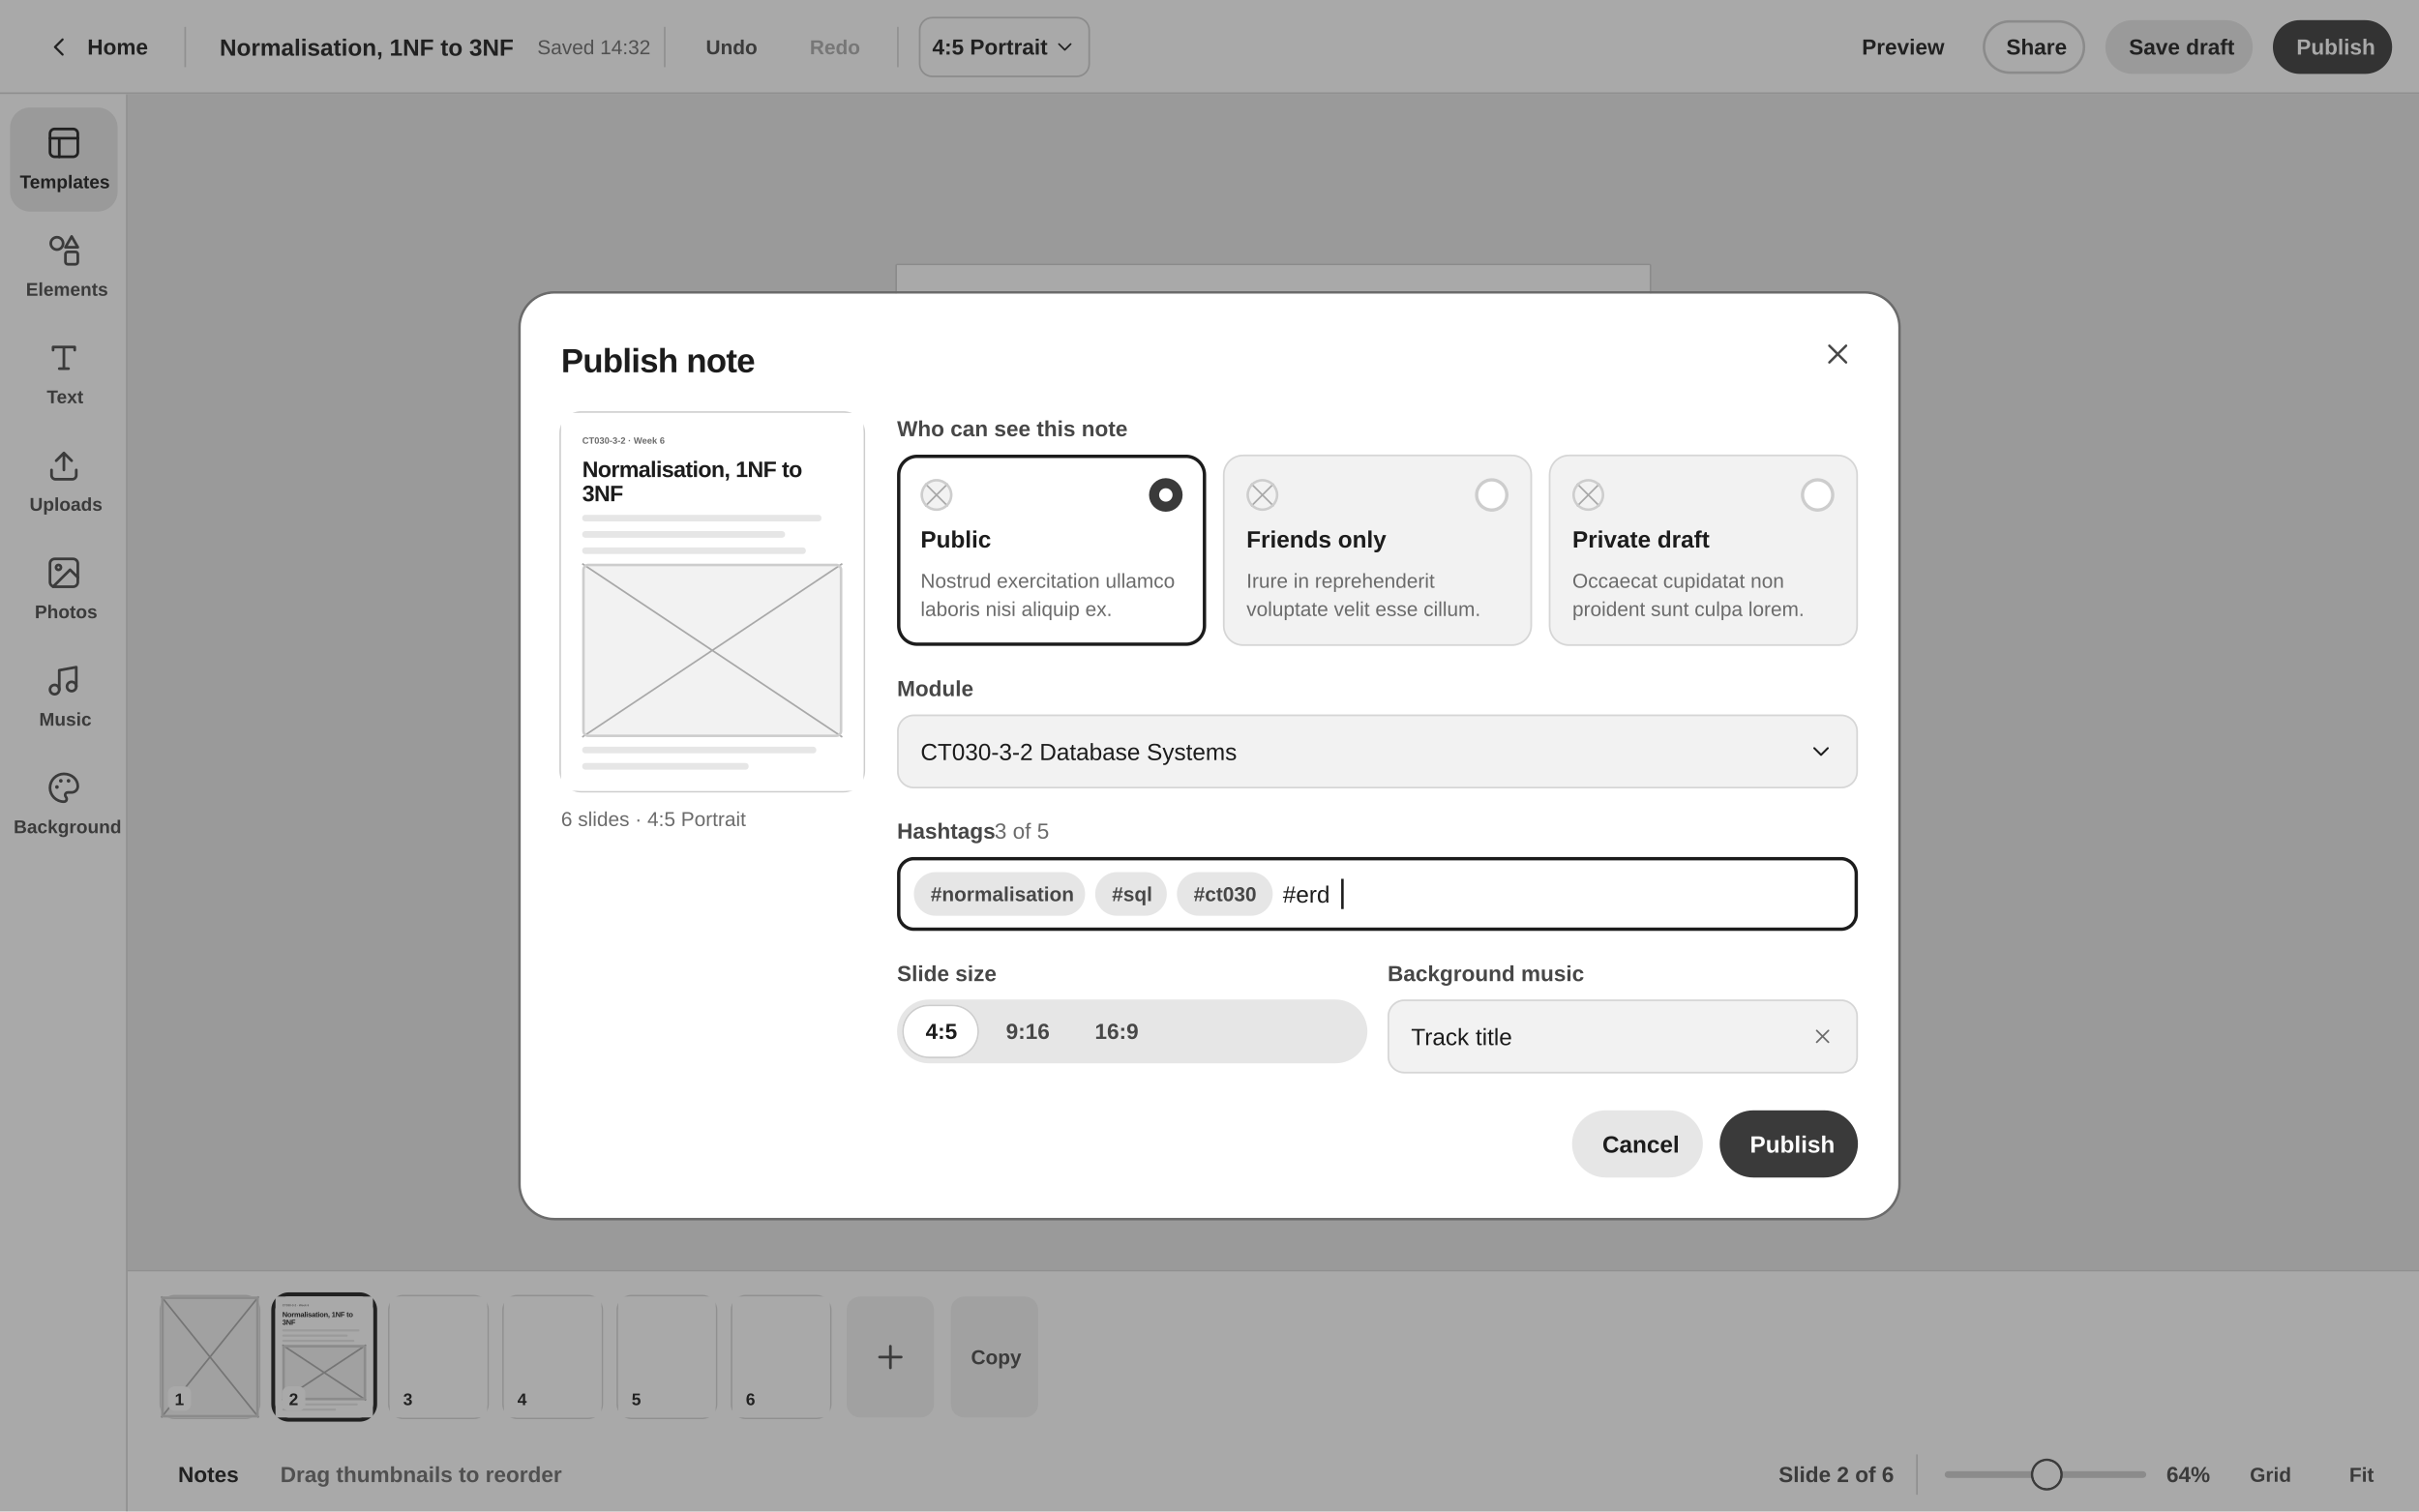
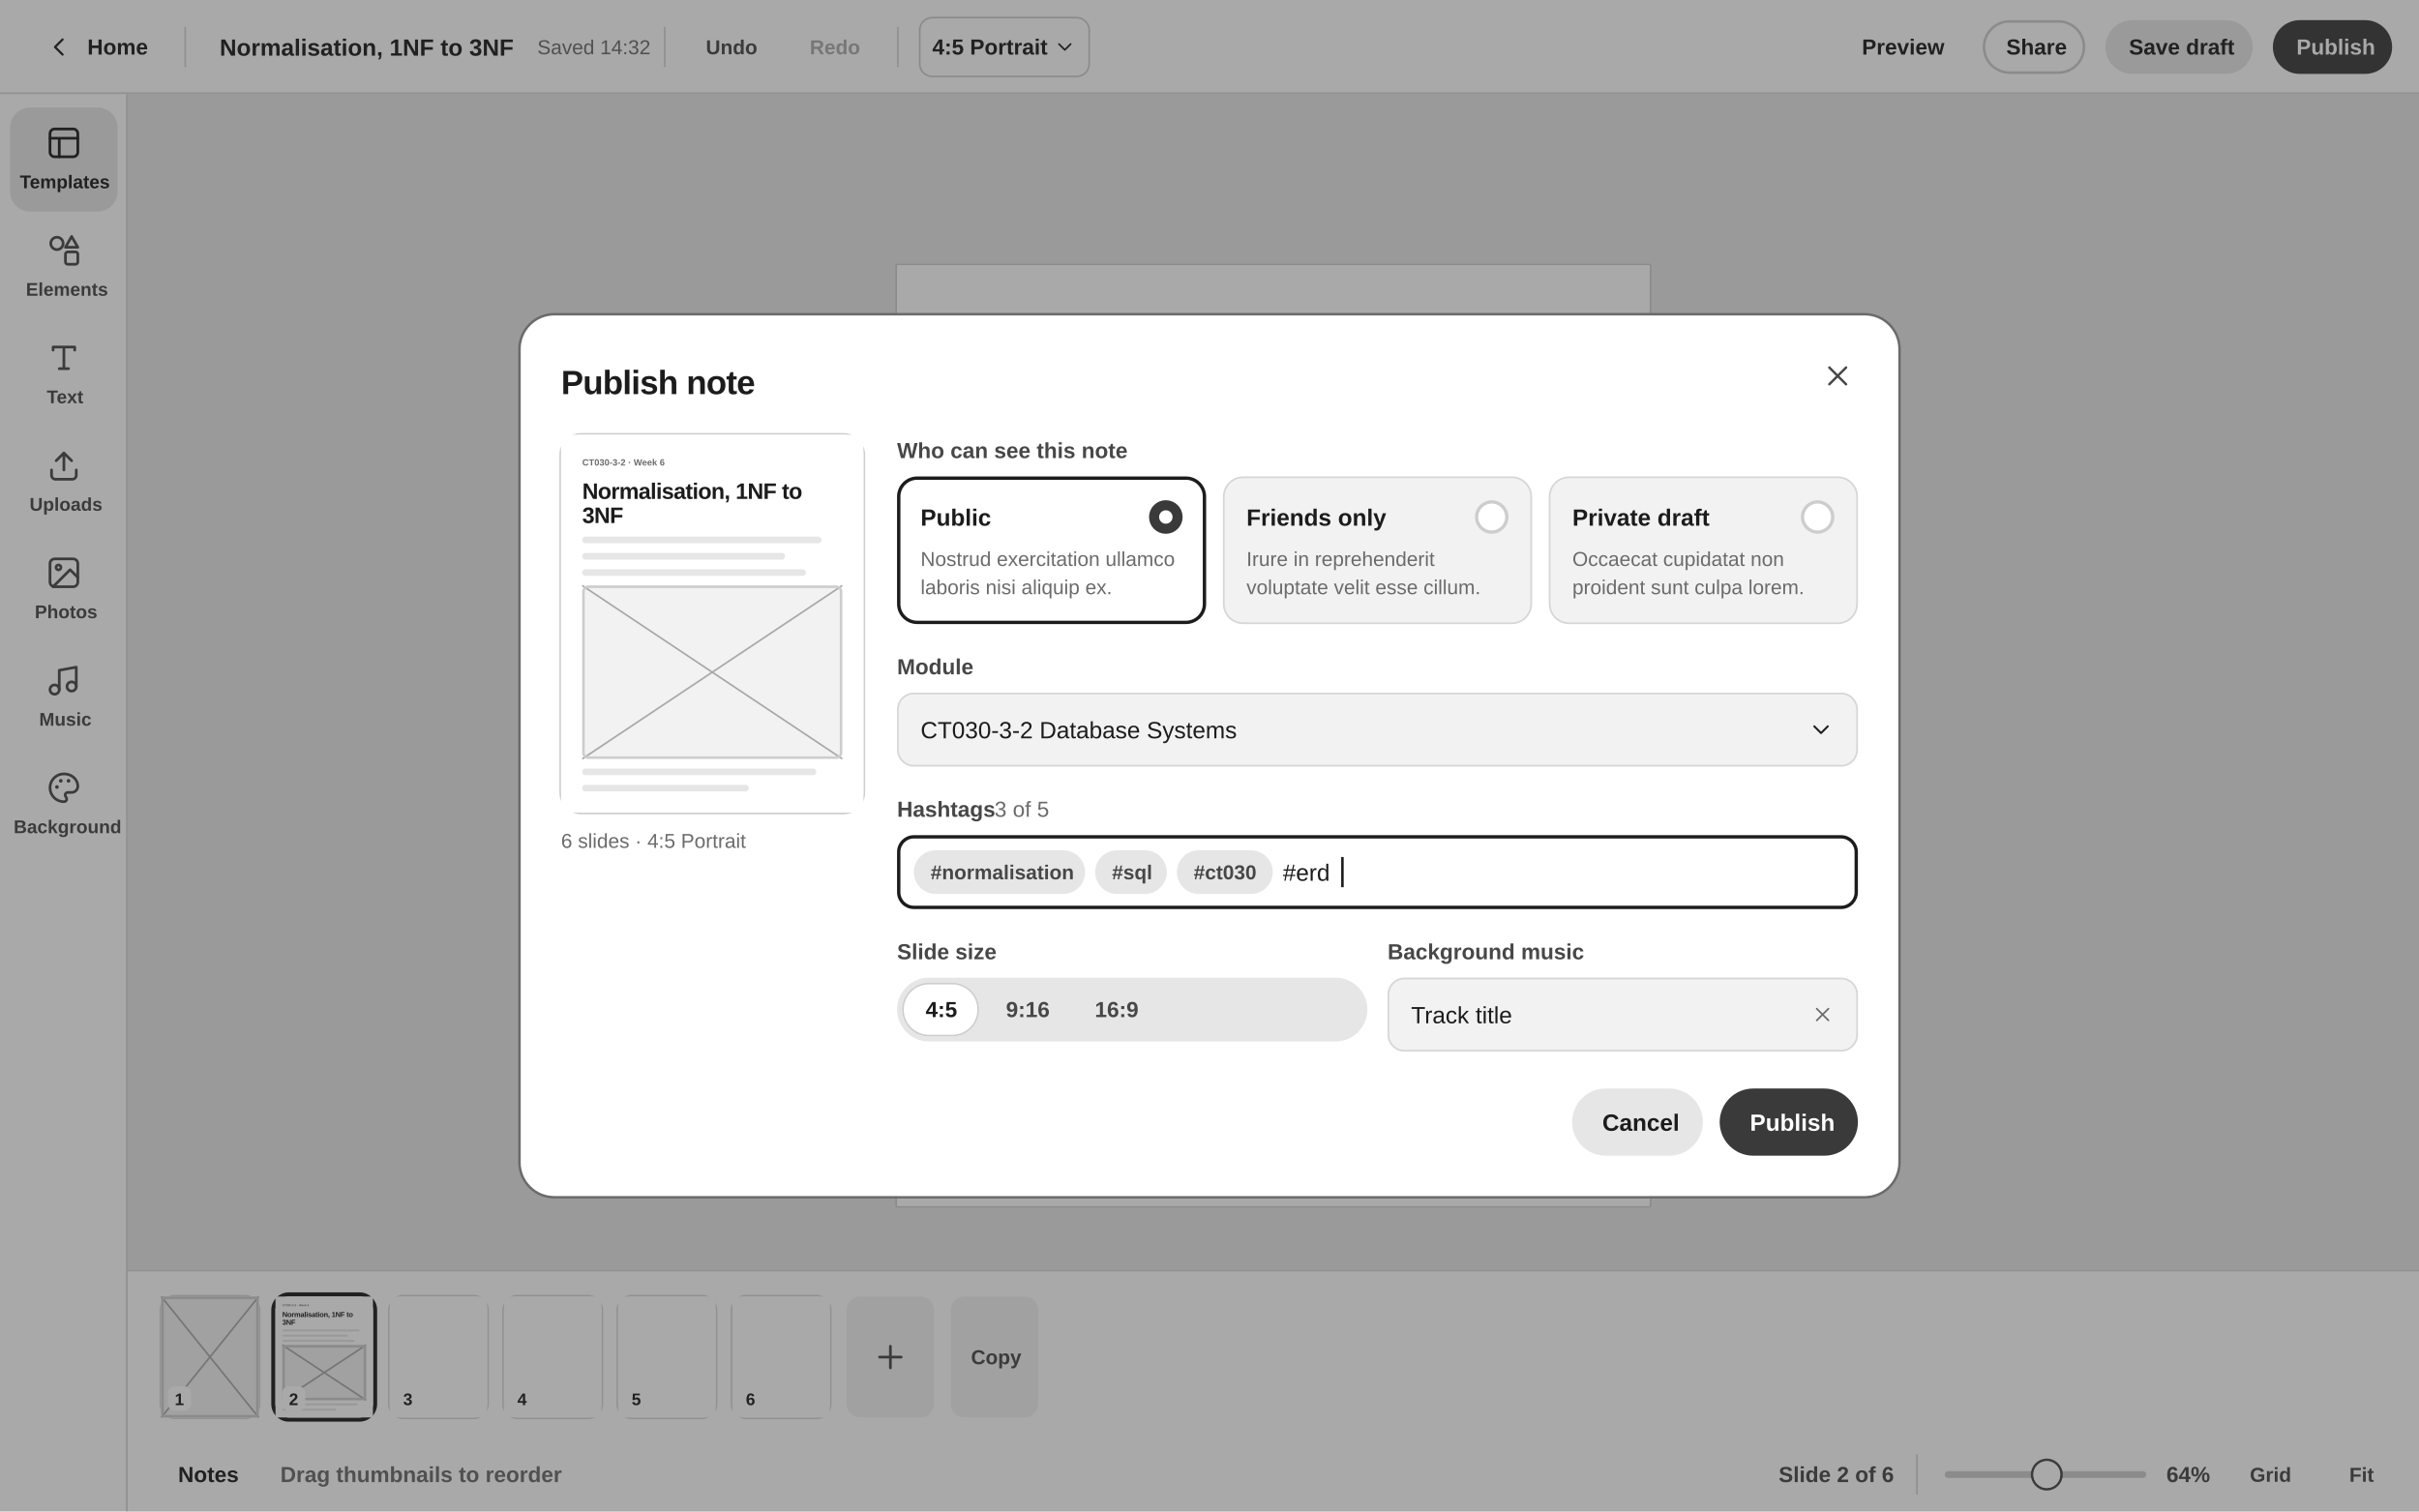
<svg xmlns="http://www.w3.org/2000/svg" width="1440" height="900" viewBox="0 0 1440 900" font-family="Segoe UI, Arial, sans-serif">
  <defs />
  <rect width="1440" height="900" fill="#ffffff" />
  <rect x="0" y="0" width="1440" height="900" fill="#ffffff" />
  <g id="ws-1">
    <rect x="76" y="56" width="1364" height="844" fill="#e6e6e6" />
    <g id="board-2">
      <rect x="533.5" y="157.5" width="449" height="561" rx="0.5" fill="none" stroke="#cdcdcd" stroke-width="1" />
      <rect x="534" y="158" width="448" height="560" fill="#ffffff" />
      <rect x="534" y="158" width="448" height="560" fill="#ffffff" />
      <text x="565.36" y="203.94" font-size="13.44" font-weight="600" fill="#6b6b6b">CT030-3-2 · Week 6</text>
      <text x="565.36" y="253.93" font-size="33.15" font-weight="700" letter-spacing="-0.83" fill="#1c1c1c">Normalisation, 1NF to</text>
      <text x="565.36" y="289.73" font-size="33.15" font-weight="700" letter-spacing="-0.83" fill="#1c1c1c">3NF</text>
      <rect x="565.36" y="309.09" width="354.45" height="9.84" rx="4.48" fill="#e6e6e6" />
      <rect x="565.36" y="333.27" width="300.52" height="9.84" rx="4.48" fill="#e6e6e6" />
      <rect x="565.36" y="357.44" width="331.33" height="9.84" rx="4.48" fill="#e6e6e6" />
      <rect x="565.36" y="381.61" width="385.28" height="256.69" rx="8.96" fill="#f2f2f2" />
      <path d="M565.36 381.61L950.64 638.3M950.64 381.61L565.36 638.3" fill="none" stroke="#a8a8a8" stroke-width="1" />
      <rect x="566.11" y="382.36" width="383.78" height="255.19" rx="8.21" fill="none" stroke="#cdcdcd" stroke-width="1.5" />
      <rect x="565.36" y="652.63" width="346.75" height="9.84" rx="4.48" fill="#e6e6e6" />
      <rect x="565.36" y="676.8" width="246.58" height="9.84" rx="4.48" fill="#e6e6e6" />
    </g>
  </g>
  <g id="ebot-3">
    <rect x="76" y="756" width="1364" height="144" fill="#ffffff" />
    <rect x="76" y="756" width="1364" height="1" fill="#d6d6d6" />
    <rect x="95.5" y="771.5" width="59" height="73" rx="8.5" fill="none" stroke="#d6d6d6" stroke-width="1" />
    <rect x="96" y="772" width="58" height="72" rx="8" fill="#ffffff" />
    <rect x="96" y="772" width="58" height="72" fill="#ffffff" />
    <rect x="96" y="772" width="58" height="72" fill="#f2f2f2" />
    <path d="M96 772L154 844M154 772L96 844" fill="none" stroke="#a8a8a8" stroke-width="1" />
    <rect x="96.75" y="772.75" width="56.5" height="70.5" fill="none" stroke="#cdcdcd" stroke-width="1.5" />
    <rect x="100" y="825.5" width="13.77" height="14.5" rx="4" fill="#ffffff" />
    <text x="104" y="836.65" font-size="10" font-weight="700" fill="#1c1c1c">1</text>
    <rect x="162.75" y="770.75" width="60.5" height="74.5" rx="9.25" fill="none" stroke="#1c1c1c" stroke-width="2.5" />
    <rect x="164" y="772" width="58" height="72" rx="8" fill="#ffffff" />
    <rect x="164" y="772" width="58" height="72" fill="#ffffff" />
    <text x="168.05" y="777.77" font-size="1.74" font-weight="600" fill="#6b6b6b">CT030-3-2 · Week 6</text>
    <text x="168.05" y="784.17" font-size="4.29" font-weight="700" letter-spacing="-0.11" fill="#1c1c1c">Normalisation, 1NF to</text>
    <text x="168.05" y="788.81" font-size="4.29" font-weight="700" letter-spacing="-0.11" fill="#1c1c1c">3NF</text>
    <rect x="168.05" y="791.52" width="45.91" height="1.27" rx="0.58" fill="#e6e6e6" />
    <rect x="168.05" y="794.63" width="38.92" height="1.27" rx="0.58" fill="#e6e6e6" />
    <rect x="168.05" y="797.73" width="42.91" height="1.27" rx="0.58" fill="#e6e6e6" />
    <rect x="168.05" y="800.84" width="49.91" height="32.89" rx="1.16" fill="#f2f2f2" />
    <path d="M168.05 800.84L217.95 833.73M217.95 800.84L168.05 833.73" fill="none" stroke="#a8a8a8" stroke-width="1" />
    <rect x="168.8" y="801.59" width="48.41" height="31.39" rx="0.41" fill="none" stroke="#cdcdcd" stroke-width="1.5" />
    <rect x="168.05" y="835.58" width="44.91" height="1.27" rx="0.58" fill="#e6e6e6" />
    <rect x="168.05" y="838.69" width="31.94" height="1.27" rx="0.58" fill="#e6e6e6" />
    <rect x="168" y="825.5" width="13.77" height="14.5" rx="4" fill="#ffffff" />
    <text x="172" y="836.65" font-size="10" font-weight="700" fill="#1c1c1c">2</text>
    <rect x="231.5" y="771.5" width="59" height="73" rx="8.5" fill="none" stroke="#d6d6d6" stroke-width="1" />
    <rect x="232" y="772" width="58" height="72" rx="8" fill="#ffffff" />
    <rect x="232" y="772" width="58" height="72" fill="#ffffff" />
    <rect x="236" y="825.5" width="13.77" height="14.5" rx="4" fill="#ffffff" />
    <text x="240" y="836.65" font-size="10" font-weight="700" fill="#1c1c1c">3</text>
    <rect x="299.5" y="771.5" width="59" height="73" rx="8.5" fill="none" stroke="#d6d6d6" stroke-width="1" />
    <rect x="300" y="772" width="58" height="72" rx="8" fill="#ffffff" />
    <rect x="300" y="772" width="58" height="72" fill="#ffffff" />
    <rect x="304" y="825.5" width="13.77" height="14.5" rx="4" fill="#ffffff" />
    <text x="308" y="836.65" font-size="10" font-weight="700" fill="#1c1c1c">4</text>
    <rect x="367.5" y="771.5" width="59" height="73" rx="8.5" fill="none" stroke="#d6d6d6" stroke-width="1" />
    <rect x="368" y="772" width="58" height="72" rx="8" fill="#ffffff" />
    <rect x="368" y="772" width="58" height="72" fill="#ffffff" />
    <rect x="372" y="825.5" width="13.77" height="14.5" rx="4" fill="#ffffff" />
    <text x="376" y="836.65" font-size="10" font-weight="700" fill="#1c1c1c">5</text>
    <rect x="435.5" y="771.5" width="59" height="73" rx="8.5" fill="none" stroke="#d6d6d6" stroke-width="1" />
    <rect x="436" y="772" width="58" height="72" rx="8" fill="#ffffff" />
    <rect x="436" y="772" width="58" height="72" fill="#ffffff" />
    <rect x="440" y="825.5" width="13.77" height="14.5" rx="4" fill="#ffffff" />
    <text x="444" y="836.65" font-size="10" font-weight="700" fill="#1c1c1c">6</text>
    <rect x="504" y="772" width="52" height="72" rx="8" fill="#f2f2f2" />
    <g transform="translate(519 797) scale(0.92)" fill="none" stroke="#474747" stroke-width="1.75" stroke-linecap="round" stroke-linejoin="round">
      <path d="M12 5v14M5 12h14" />
    </g>
    <rect x="566" y="772" width="52" height="72" rx="8" fill="#f2f2f2" />
    <text x="578.02" y="812.28" font-size="12" font-weight="600" fill="#474747">Copy</text>
    <text x="106" y="882.47" font-size="13" font-weight="600" fill="#1c1c1c">Notes</text>
    <text x="166.88" y="882.47" font-size="13" font-weight="600" fill="#6b6b6b">Drag thumbnails to reorder</text>
    <text x="1058.8" y="882.47" font-size="13" font-weight="600" fill="#474747">Slide 2 of 6</text>
    <rect x="1140.64" y="866" width="1" height="24" fill="#d6d6d6" />
    <rect x="1157.64" y="876" width="120" height="4" rx="2" fill="#cdcdcd" />
    <rect x="1209.69" y="869.25" width="17.5" height="17.5" rx="8.75" fill="none" stroke="#474747" stroke-width="1.5" />
    <rect x="1210.44" y="870" width="16" height="16" rx="8" fill="#ffffff" />
    <text x="1289.64" y="882.47" font-size="13" font-weight="600" fill="#474747">64%</text>
    <text x="1339.31" y="882.28" font-size="12" font-weight="600" fill="#474747">Grid</text>
    <text x="1398.5" y="882.28" font-size="12" font-weight="600" fill="#474747">Fit</text>
  </g>
  <g id="erail-4">
    <rect x="0" y="56" width="76" height="844" fill="#ffffff" />
    <rect x="75" y="56" width="1" height="844" fill="#d6d6d6" />
    <rect x="6" y="64" width="64" height="62" rx="12" fill="#e6e6e6" />
    <g transform="translate(27 74.03) scale(0.92)" fill="none" stroke="#1c1c1c" stroke-width="1.75" stroke-linecap="round" stroke-linejoin="round">
      <rect x="3" y="3" width="18" height="18" rx="3" />
      <path d="M3 9h18M9 9v12" />
    </g>
    <text x="11.8" y="112.1" font-size="11" font-weight="700" fill="#1c1c1c">Templates</text>
    <g transform="translate(27 138.03) scale(0.92)" fill="none" stroke="#474747" stroke-width="1.75" stroke-linecap="round" stroke-linejoin="round">
      <circle cx="7.5" cy="7.5" r="4" />
      <rect x="13" y="13" width="8" height="8" rx="1.5" />
      <path d="M17 3l4 7h-8z" />
    </g>
    <text x="15.42" y="176.1" font-size="11" font-weight="600" fill="#474747">Elements</text>
    <g transform="translate(27 202.03) scale(0.92)" fill="none" stroke="#474747" stroke-width="1.75" stroke-linecap="round" stroke-linejoin="round">
      <path d="M5 7V5h14v2M12 5v14M9 19h6" />
    </g>
    <text x="27.83" y="240.1" font-size="11" font-weight="600" fill="#474747">Text</text>
    <g transform="translate(27 266.03) scale(0.92)" fill="none" stroke="#474747" stroke-width="1.75" stroke-linecap="round" stroke-linejoin="round">
      <path d="M12 15V4M7 9l5-5 5 5" />
      <path d="M4 15v3.5A2.5 2.5 0 0 0 6.5 21h11a2.5 2.5 0 0 0 2.5-2.5V15" />
    </g>
    <text x="17.59" y="304.1" font-size="11" font-weight="600" fill="#474747">Uploads</text>
    <g transform="translate(27 330.03) scale(0.92)" fill="none" stroke="#474747" stroke-width="1.75" stroke-linecap="round" stroke-linejoin="round">
      <rect x="3" y="3" width="18" height="18" rx="3" />
      <circle cx="8.5" cy="8.5" r="1.6" />
      <path d="m21 15-5-5L5 21" />
    </g>
    <text x="20.69" y="368.1" font-size="11" font-weight="600" fill="#474747">Photos</text>
    <g transform="translate(27 394.03) scale(0.92)" fill="none" stroke="#474747" stroke-width="1.75" stroke-linecap="round" stroke-linejoin="round">
      <path d="M9 18V5.5l11-2V16" />
      <circle cx="6" cy="18" r="3" />
      <circle cx="17" cy="16" r="3" />
    </g>
    <text x="23.31" y="432.1" font-size="11" font-weight="600" fill="#474747">Music</text>
    <g transform="translate(27 458.03) scale(0.92)" fill="none" stroke="#474747" stroke-width="1.75" stroke-linecap="round" stroke-linejoin="round">
      <path d="M12 3a9 9 0 1 0 0 18c1.2 0 1.8-.8 1.8-1.7 0-1.3-1-1.5-1-2.6 0-.9.7-1.7 1.7-1.7H17a4 4 0 0 0 4-4C21 6.5 17 3 12 3z" />
      <circle cx="7.5" cy="11.5" r="1.2" fill="#474747" stroke="none" />
      <circle cx="10" cy="7.5" r="1.2" fill="#474747" stroke="none" />
      <circle cx="15" cy="7.5" r="1.2" fill="#474747" stroke="none" />
    </g>
    <text x="8.11" y="496.1" font-size="11" font-weight="600" fill="#474747">Background</text>
  </g>
  <g id="ebar-5">
    <rect x="0" y="0" width="1440" height="56" fill="#ffffff" />
    <rect x="0" y="55" width="1440" height="1" fill="#d6d6d6" />
    <g transform="translate(26 19) scale(0.75)" fill="none" stroke="#1c1c1c" stroke-width="1.75" stroke-linecap="round" stroke-linejoin="round">
      <path d="m15 6-6 6 6 6" />
    </g>
    <text x="52" y="32.47" font-size="13" font-weight="600" fill="#1c1c1c">Home</text>
    <rect x="109.75" y="16" width="1" height="24" fill="#d6d6d6" />
    <text x="130.75" y="33.15" font-size="14" font-weight="600" fill="#1c1c1c">Normalisation, 1NF to 3NF</text>
    <text x="319.86" y="32.28" font-size="12" fill="#6b6b6b">Saved 14:32</text>
    <rect x="395.2" y="16" width="1" height="24" fill="#d6d6d6" />
    <text x="420.2" y="32.28" font-size="12" font-weight="600" fill="#474747">Undo</text>
    <text x="482.05" y="32.28" font-size="12" font-weight="600" fill="#474747" fill-opacity="0.45">Redo</text>
    <rect x="533.98" y="16" width="1" height="24" fill="#d6d6d6" />
    <rect x="547.48" y="10.5" width="100.92" height="35" rx="7.5" fill="none" stroke="#cdcdcd" stroke-width="1" />
    <text x="554.98" y="32.47" font-size="13" font-weight="600" fill="#1c1c1c">4:5 Portrait</text>
    <g transform="translate(626.91 21) scale(0.58)" fill="none" stroke="#1c1c1c" stroke-width="1.75" stroke-linecap="round" stroke-linejoin="round">
      <path d="m6 9 6 6 6-6" />
    </g>
    <text x="1108.34" y="32.47" font-size="13" font-weight="600" fill="#1c1c1c">Preview</text>
    <rect x="1180.28" y="12" width="61.05" height="32" rx="16" fill="#ffffff" />
    <rect x="1181.03" y="12.75" width="59.55" height="30.5" rx="15.25" fill="none" stroke="#cdcdcd" stroke-width="1.5" />
    <text x="1194.28" y="32.47" font-size="13" font-weight="600" fill="#1c1c1c">Share</text>
    <rect x="1253.33" y="12" width="87.69" height="32" rx="16" fill="#e6e6e6" />
    <text x="1267.33" y="32.47" font-size="13" font-weight="600" fill="#1c1c1c">Save draft</text>
    <rect x="1353.02" y="12" width="70.98" height="32" rx="16" fill="#3a3a3a" />
    <text x="1367.02" y="32.47" font-size="13" font-weight="600" fill="#ffffff">Publish</text>
  </g>
  <g id="scrim-6">
    <rect x="0" y="0" width="1440" height="900" fill="#282828" fill-opacity="0.4" />
    <g id="dlg-7">
-       <rect x="309.25" y="174.11" width="821.5" height="551.77" rx="20.75" fill="none" stroke="#6b6b6b" stroke-width="1.5" />
-       <rect x="310" y="174.86" width="820" height="550.27" rx="20" fill="#ffffff" />
-       <text x="334" y="221.66" font-size="20" font-weight="700" letter-spacing="-0.4" fill="#1c1c1c">Publish note</text>
-       <g transform="translate(1084 200.86) scale(0.83)" fill="none" stroke="#474747" stroke-width="1.75" stroke-linecap="round" stroke-linejoin="round">
+       <rect x="309.25" y="187.11" width="821.5" height="525.77" rx="20.75" fill="none" stroke="#6b6b6b" stroke-width="1.5" />
+       <rect x="310" y="187.86" width="820" height="524.27" rx="20" fill="#ffffff" />
+       <text x="334" y="234.66" font-size="20" font-weight="700" letter-spacing="-0.4" fill="#1c1c1c">Publish note</text>
+       <g transform="translate(1084 213.86) scale(0.83)" fill="none" stroke="#474747" stroke-width="1.75" stroke-linecap="round" stroke-linejoin="round">
        <path d="M6 6l12 12M18 6 6 18" />
      </g>
-       <rect x="333.5" y="245.36" width="181" height="226" rx="12.5" fill="none" stroke="#cdcdcd" stroke-width="1" />
-       <rect x="334" y="245.86" width="180" height="225" fill="#ffffff" />
-       <text x="346.59" y="264.19" font-size="5.4" font-weight="600" fill="#6b6b6b">CT030-3-2 · Week 6</text>
-       <text x="346.59" y="284.06" font-size="13.32" font-weight="700" letter-spacing="-0.33" fill="#1c1c1c">Normalisation, 1NF to</text>
-       <text x="346.59" y="298.43" font-size="13.32" font-weight="700" letter-spacing="-0.33" fill="#1c1c1c">3NF</text>
-       <rect x="346.59" y="306.53" width="142.42" height="3.95" rx="1.8" fill="#e6e6e6" />
-       <rect x="346.59" y="316.23" width="120.75" height="3.95" rx="1.8" fill="#e6e6e6" />
-       <rect x="346.59" y="325.94" width="133.13" height="3.95" rx="1.8" fill="#e6e6e6" />
-       <rect x="346.59" y="335.64" width="154.81" height="103.22" rx="3.6" fill="#f2f2f2" />
-       <path d="M346.59 335.64L501.41 438.86M501.41 335.64L346.59 438.86" fill="none" stroke="#a8a8a8" stroke-width="1" />
-       <rect x="347.34" y="336.39" width="153.31" height="101.72" rx="2.85" fill="none" stroke="#cdcdcd" stroke-width="1.5" />
-       <rect x="346.59" y="444.61" width="139.33" height="3.95" rx="1.8" fill="#e6e6e6" />
-       <rect x="346.59" y="454.31" width="99.08" height="3.95" rx="1.8" fill="#e6e6e6" />
-       <text x="334" y="491.84" font-size="12" fill="#6b6b6b">6 slides · 4:5 Portrait</text>
-       <text x="534" y="259.75" font-size="13" font-weight="600" fill="#474747">Who can see this note</text>
-       <rect x="534" y="270.7" width="184" height="113.89" rx="12" fill="#ffffff" />
-       <rect x="535" y="271.7" width="182" height="111.89" rx="11" fill="none" stroke="#1c1c1c" stroke-width="2" />
-       <rect x="548" y="285.2" width="19" height="19" rx="9.5" fill="#f2f2f2" />
-       <path d="M550.78 287.99L564.22 301.42M564.22 287.99L550.78 301.42" fill="none" stroke="#a8a8a8" stroke-width="1" />
-       <rect x="548.75" y="285.95" width="17.5" height="17.5" rx="8.75" fill="none" stroke="#cdcdcd" stroke-width="1.5" />
-       <rect x="684" y="284.7" width="20" height="20" rx="10" fill="#ffffff" />
-       <rect x="687" y="287.7" width="14" height="14" rx="7" fill="none" stroke="#3a3a3a" stroke-width="6" />
-       <text x="548" y="326.01" font-size="14" font-weight="600" fill="#1c1c1c">Public</text>
-       <text x="548" y="349.98" font-size="12" fill="#6b6b6b">Nostrud exercitation ullamco</text>
-       <text x="548" y="366.78" font-size="12" fill="#6b6b6b">laboris nisi aliquip ex.</text>
-       <rect x="728" y="270.7" width="184" height="113.89" rx="12" fill="#f2f2f2" />
-       <rect x="728.5" y="271.2" width="183" height="112.89" rx="11.5" fill="none" stroke="#d6d6d6" stroke-width="1" />
-       <rect x="742" y="285.2" width="19" height="19" rx="9.5" fill="#f2f2f2" />
-       <path d="M744.78 287.99L758.22 301.42M758.22 287.99L744.78 301.42" fill="none" stroke="#a8a8a8" stroke-width="1" />
-       <rect x="742.75" y="285.95" width="17.5" height="17.5" rx="8.75" fill="none" stroke="#cdcdcd" stroke-width="1.5" />
-       <rect x="878" y="284.7" width="20" height="20" rx="10" fill="#ffffff" />
-       <rect x="879" y="285.7" width="18" height="18" rx="9" fill="none" stroke="#cdcdcd" stroke-width="2" />
-       <text x="742" y="326.01" font-size="14" font-weight="600" fill="#1c1c1c">Friends only</text>
-       <text x="742" y="349.98" font-size="12" fill="#6b6b6b">Irure in reprehenderit</text>
-       <text x="742" y="366.78" font-size="12" fill="#6b6b6b">voluptate velit esse cillum.</text>
-       <rect x="922" y="270.7" width="184" height="113.89" rx="12" fill="#f2f2f2" />
-       <rect x="922.5" y="271.2" width="183" height="112.89" rx="11.5" fill="none" stroke="#d6d6d6" stroke-width="1" />
-       <rect x="936" y="285.2" width="19" height="19" rx="9.5" fill="#f2f2f2" />
-       <path d="M938.78 287.99L952.22 301.42M952.22 287.99L938.78 301.42" fill="none" stroke="#a8a8a8" stroke-width="1" />
-       <rect x="936.75" y="285.95" width="17.5" height="17.5" rx="8.75" fill="none" stroke="#cdcdcd" stroke-width="1.5" />
-       <rect x="1072" y="284.7" width="20" height="20" rx="10" fill="#ffffff" />
-       <rect x="1073" y="285.7" width="18" height="18" rx="9" fill="none" stroke="#cdcdcd" stroke-width="2" />
-       <text x="936" y="326.01" font-size="14" font-weight="600" fill="#1c1c1c">Private draft</text>
-       <text x="936" y="349.98" font-size="12" fill="#6b6b6b">Occaecat cupidatat non</text>
-       <text x="936" y="366.78" font-size="12" fill="#6b6b6b">proident sunt culpa lorem.</text>
-       <text x="534" y="414.49" font-size="13" font-weight="600" fill="#474747">Module</text>
-       <rect x="534" y="425.44" width="572" height="44" rx="10" fill="#f2f2f2" />
-       <rect x="534.5" y="425.94" width="571" height="43" rx="9.5" fill="none" stroke="#d6d6d6" stroke-width="1" />
-       <text x="548" y="452.59" font-size="14" fill="#1c1c1c">CT030-3-2 Database Systems</text>
-       <g transform="translate(1076 439.44) scale(0.67)" fill="none" stroke="#1c1c1c" stroke-width="1.75" stroke-linecap="round" stroke-linejoin="round">
+       <rect x="333.5" y="258.36" width="181" height="226" rx="12.5" fill="none" stroke="#cdcdcd" stroke-width="1" />
+       <rect x="334" y="258.86" width="180" height="225" fill="#ffffff" />
+       <text x="346.59" y="277.19" font-size="5.4" font-weight="600" fill="#6b6b6b">CT030-3-2 · Week 6</text>
+       <text x="346.59" y="297.06" font-size="13.32" font-weight="700" letter-spacing="-0.33" fill="#1c1c1c">Normalisation, 1NF to</text>
+       <text x="346.59" y="311.43" font-size="13.32" font-weight="700" letter-spacing="-0.33" fill="#1c1c1c">3NF</text>
+       <rect x="346.59" y="319.53" width="142.42" height="3.95" rx="1.8" fill="#e6e6e6" />
+       <rect x="346.59" y="329.23" width="120.75" height="3.95" rx="1.8" fill="#e6e6e6" />
+       <rect x="346.59" y="338.94" width="133.13" height="3.95" rx="1.8" fill="#e6e6e6" />
+       <rect x="346.59" y="348.64" width="154.81" height="103.22" rx="3.6" fill="#f2f2f2" />
+       <path d="M346.59 348.64L501.41 451.86M501.41 348.64L346.59 451.86" fill="none" stroke="#a8a8a8" stroke-width="1" />
+       <rect x="347.34" y="349.39" width="153.31" height="101.72" rx="2.85" fill="none" stroke="#cdcdcd" stroke-width="1.5" />
+       <rect x="346.59" y="457.61" width="139.33" height="3.95" rx="1.8" fill="#e6e6e6" />
+       <rect x="346.59" y="467.31" width="99.08" height="3.95" rx="1.8" fill="#e6e6e6" />
+       <text x="334" y="504.84" font-size="12" fill="#6b6b6b">6 slides · 4:5 Portrait</text>
+       <text x="534" y="272.75" font-size="13" font-weight="600" fill="#474747">Who can see this note</text>
+       <rect x="534" y="283.7" width="184" height="87.89" rx="12" fill="#ffffff" />
+       <rect x="535" y="284.7" width="182" height="85.89" rx="11" fill="none" stroke="#1c1c1c" stroke-width="2" />
+       <text x="548" y="313.01" font-size="14" font-weight="600" fill="#1c1c1c">Public</text>
+       <rect x="684" y="297.84" width="20" height="20" rx="10" fill="#ffffff" />
+       <rect x="687" y="300.84" width="14" height="14" rx="7" fill="none" stroke="#3a3a3a" stroke-width="6" />
+       <text x="548" y="336.98" font-size="12" fill="#6b6b6b">Nostrud exercitation ullamco</text>
+       <text x="548" y="353.78" font-size="12" fill="#6b6b6b">laboris nisi aliquip ex.</text>
+       <rect x="728" y="283.7" width="184" height="87.89" rx="12" fill="#f2f2f2" />
+       <rect x="728.5" y="284.2" width="183" height="86.89" rx="11.5" fill="none" stroke="#d6d6d6" stroke-width="1" />
+       <text x="742" y="313.01" font-size="14" font-weight="600" fill="#1c1c1c">Friends only</text>
+       <rect x="878" y="297.84" width="20" height="20" rx="10" fill="#ffffff" />
+       <rect x="879" y="298.84" width="18" height="18" rx="9" fill="none" stroke="#cdcdcd" stroke-width="2" />
+       <text x="742" y="336.98" font-size="12" fill="#6b6b6b">Irure in reprehenderit</text>
+       <text x="742" y="353.78" font-size="12" fill="#6b6b6b">voluptate velit esse cillum.</text>
+       <rect x="922" y="283.7" width="184" height="87.89" rx="12" fill="#f2f2f2" />
+       <rect x="922.5" y="284.2" width="183" height="86.89" rx="11.5" fill="none" stroke="#d6d6d6" stroke-width="1" />
+       <text x="936" y="313.01" font-size="14" font-weight="600" fill="#1c1c1c">Private draft</text>
+       <rect x="1072" y="297.84" width="20" height="20" rx="10" fill="#ffffff" />
+       <rect x="1073" y="298.84" width="18" height="18" rx="9" fill="none" stroke="#cdcdcd" stroke-width="2" />
+       <text x="936" y="336.98" font-size="12" fill="#6b6b6b">Occaecat cupidatat non</text>
+       <text x="936" y="353.78" font-size="12" fill="#6b6b6b">proident sunt culpa lorem.</text>
+       <text x="534" y="401.49" font-size="13" font-weight="600" fill="#474747">Module</text>
+       <rect x="534" y="412.44" width="572" height="44" rx="10" fill="#f2f2f2" />
+       <rect x="534.5" y="412.94" width="571" height="43" rx="9.5" fill="none" stroke="#d6d6d6" stroke-width="1" />
+       <text x="548" y="439.59" font-size="14" fill="#1c1c1c">CT030-3-2 Database Systems</text>
+       <g transform="translate(1076 426.44) scale(0.67)" fill="none" stroke="#1c1c1c" stroke-width="1.75" stroke-linecap="round" stroke-linejoin="round">
        <path d="m6 9 6 6 6-6" />
      </g>
-       <text x="534" y="499.33" font-size="13" font-weight="600" fill="#474747">Hashtags</text>
-       <text x="592.02" y="499.33" font-size="13" fill="#6b6b6b">3 of 5</text>
-       <rect x="534" y="510.28" width="572" height="44" rx="10" fill="#ffffff" />
-       <rect x="535" y="511.28" width="570" height="42" rx="9" fill="none" stroke="#1c1c1c" stroke-width="2" />
-       <rect x="544" y="519.28" width="101.95" height="26" rx="13" fill="#e6e6e6" />
-       <text x="554" y="536.56" font-size="12" font-weight="600" fill="#474747">#normalisation</text>
-       <rect x="651.95" y="519.28" width="42.64" height="26" rx="13" fill="#e6e6e6" />
-       <text x="661.95" y="536.56" font-size="12" font-weight="600" fill="#474747">#sql</text>
-       <rect x="700.59" y="519.28" width="57.06" height="26" rx="13" fill="#e6e6e6" />
-       <text x="710.59" y="536.56" font-size="12" font-weight="600" fill="#474747">#ct030</text>
-       <text x="763.66" y="537.44" font-size="14" fill="#1c1c1c">#erd</text>
-       <rect x="798.38" y="523.28" width="1.5" height="18" fill="#1c1c1c" />
-       <text x="534" y="584.18" font-size="13" font-weight="600" fill="#474747">Slide size</text>
-       <rect x="534" y="595.13" width="280" height="38" rx="19" fill="#e6e6e6" />
-       <rect x="537" y="598.13" width="45.84" height="32" rx="16" fill="#ffffff" />
-       <rect x="537.5" y="598.63" width="44.84" height="31" rx="15.5" fill="none" stroke="#cdcdcd" stroke-width="1" />
-       <text x="551" y="618.6" font-size="13" font-weight="600" fill="#1c1c1c">4:5</text>
-       <text x="598.84" y="618.6" font-size="13" font-weight="600" fill="#474747">9:16</text>
-       <text x="651.73" y="618.6" font-size="13" font-weight="600" fill="#474747">16:9</text>
-       <text x="826" y="584.18" font-size="13" font-weight="600" fill="#474747">Background music</text>
-       <rect x="826" y="595.13" width="280" height="44" rx="10" fill="#f2f2f2" />
-       <rect x="826.5" y="595.63" width="279" height="43" rx="9.5" fill="none" stroke="#d6d6d6" stroke-width="1" />
-       <text x="840" y="622.28" font-size="14" fill="#1c1c1c">Track title</text>
-       <g transform="translate(1078 610.13) scale(0.58)" fill="none" stroke="#6b6b6b" stroke-width="1.75" stroke-linecap="round" stroke-linejoin="round">
+       <text x="534" y="486.33" font-size="13" font-weight="600" fill="#474747">Hashtags</text>
+       <text x="592.02" y="486.33" font-size="13" fill="#6b6b6b">3 of 5</text>
+       <rect x="534" y="497.28" width="572" height="44" rx="10" fill="#ffffff" />
+       <rect x="535" y="498.28" width="570" height="42" rx="9" fill="none" stroke="#1c1c1c" stroke-width="2" />
+       <rect x="544" y="506.28" width="101.95" height="26" rx="13" fill="#e6e6e6" />
+       <text x="554" y="523.56" font-size="12" font-weight="600" fill="#474747">#normalisation</text>
+       <rect x="651.95" y="506.28" width="42.64" height="26" rx="13" fill="#e6e6e6" />
+       <text x="661.95" y="523.56" font-size="12" font-weight="600" fill="#474747">#sql</text>
+       <rect x="700.59" y="506.28" width="57.06" height="26" rx="13" fill="#e6e6e6" />
+       <text x="710.59" y="523.56" font-size="12" font-weight="600" fill="#474747">#ct030</text>
+       <text x="763.66" y="524.43" font-size="14" fill="#1c1c1c">#erd</text>
+       <rect x="798.38" y="510.28" width="1.5" height="18" fill="#1c1c1c" />
+       <text x="534" y="571.18" font-size="13" font-weight="600" fill="#474747">Slide size</text>
+       <rect x="534" y="582.13" width="280" height="38" rx="19" fill="#e6e6e6" />
+       <rect x="537" y="585.13" width="45.84" height="32" rx="16" fill="#ffffff" />
+       <rect x="537.5" y="585.63" width="44.84" height="31" rx="15.5" fill="none" stroke="#cdcdcd" stroke-width="1" />
+       <text x="551" y="605.6" font-size="13" font-weight="600" fill="#1c1c1c">4:5</text>
+       <text x="598.84" y="605.6" font-size="13" font-weight="600" fill="#474747">9:16</text>
+       <text x="651.73" y="605.6" font-size="13" font-weight="600" fill="#474747">16:9</text>
+       <text x="826" y="571.18" font-size="13" font-weight="600" fill="#474747">Background music</text>
+       <rect x="826" y="582.13" width="280" height="44" rx="10" fill="#f2f2f2" />
+       <rect x="826.5" y="582.63" width="279" height="43" rx="9.5" fill="none" stroke="#d6d6d6" stroke-width="1" />
+       <text x="840" y="609.28" font-size="14" fill="#1c1c1c">Track title</text>
+       <g transform="translate(1078 597.13) scale(0.58)" fill="none" stroke="#6b6b6b" stroke-width="1.75" stroke-linecap="round" stroke-linejoin="round">
        <path d="M6 6l12 12M18 6 6 18" />
      </g>
-       <rect x="935.84" y="661.13" width="77.86" height="40" rx="20" fill="#e6e6e6" />
-       <text x="953.84" y="686.28" font-size="14" font-weight="600" fill="#1c1c1c">Cancel</text>
-       <rect x="1023.7" y="661.13" width="82.3" height="40" rx="20" fill="#3a3a3a" />
-       <text x="1041.7" y="686.28" font-size="14" font-weight="600" fill="#ffffff">Publish</text>
+       <rect x="935.84" y="648.13" width="77.86" height="40" rx="20" fill="#e6e6e6" />
+       <text x="953.84" y="673.28" font-size="14" font-weight="600" fill="#1c1c1c">Cancel</text>
+       <rect x="1023.7" y="648.13" width="82.3" height="40" rx="20" fill="#3a3a3a" />
+       <text x="1041.7" y="673.28" font-size="14" font-weight="600" fill="#ffffff">Publish</text>
    </g>
  </g>
</svg>
